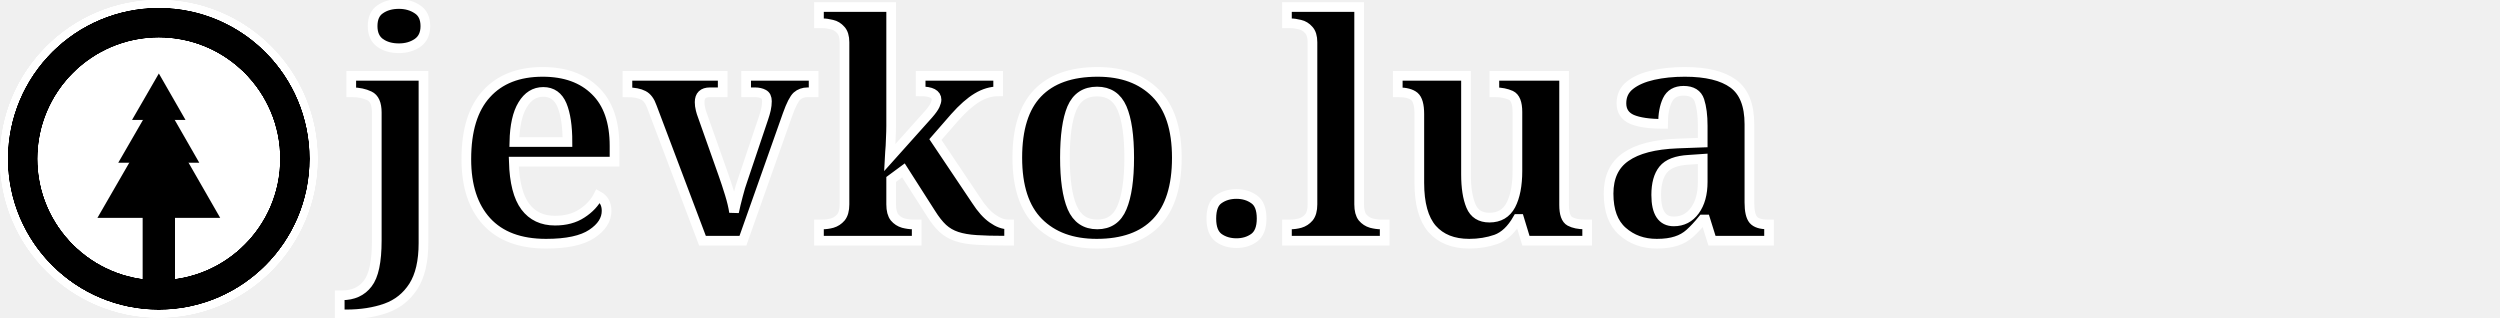
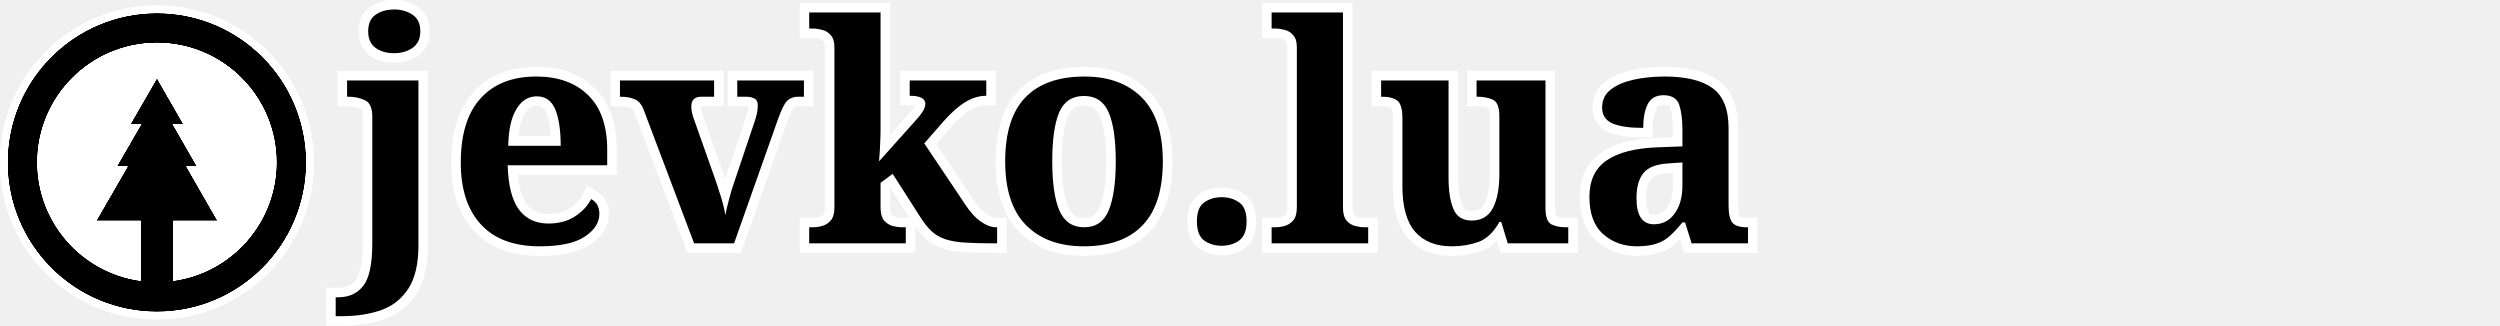
- <svg xmlns="http://www.w3.org/2000/svg" width="206.65mm" height="26.25mm" version="1.1" viewBox="0 0 206.65 26.25">
+ <svg xmlns="http://www.w3.org/2000/svg" width="209.14mm" height="27.254mm" version="1.1" viewBox="0 0 209.14 27.254">
  <defs>
    <filter id="a" x="0" y="0" width="1" height="1" color-interpolation-filters="sRGB">
      <feColorMatrix result="color1" type="hueRotate" values="180" />
      <feColorMatrix result="color2" values="-1 0 0 0 1 0 -1 0 0 1 0 0 -1 0 1 -0.21 -0.72 -0.07 2 0 " />
    </filter>
  </defs>
-   <g transform="matrix(.5 0 0 .5 -69.056 -28.587)" stroke-width="2">
-     <g transform="translate(-138.94 -87.394)" filter="url(#a)" stroke-width="2">
+   <g transform="matrix(.5 0 0 .5 -69.055 -28.123)">
+     <g transform="translate(-138.94,-87.394)" filter="url(#a)" stroke-width="2">
      <circle cx="303.3" cy="170.82" r="26.25" stroke-linecap="square" stroke-opacity=".996" stroke-width="2.117" />
    </g>
-     <circle transform="translate(-138.94 -87.394)" cx="303.3" cy="170.82" r="25" fill="#fff" filter="url(#a)" stroke-linecap="square" stroke-opacity=".996" stroke-width="2.117" />
-     <circle transform="translate(-138.94 -87.394)" cx="303.3" cy="170.82" r="20" filter="url(#a)" stroke-linecap="square" stroke-opacity=".996" stroke-width="2.117" />
-     <path transform="matrix(1.089 0 0 1 -165.93 -87.394)" d="m300.8 173.71v18.008h5v-18.393l-5 0.385z" fill="#fff" filter="url(#a)" />
-     <g transform="matrix(1.04 0 0 1.04 -6.5745 -4.3509)" stroke-width="1.923">
-       <g transform="translate(0 -.52917)" stroke-opacity=".996" stroke-width="1.526">
-         <path d="m154.61 94.318 9.786-16.949 9.727 16.949h-19.513z" />
-         <path d="m157.92 85.556 6.459-11.186 6.42 11.186h-12.879z" />
-         <path d="m160.11 78.752s4.263-7.383 4.263-7.383 4.237 7.383 4.237 7.383h-8.5z" />
-       </g>
-     </g>
+     <circle transform="translate(-138.94,-87.394)" cx="303.3" cy="170.82" r="25" fill="#fff" filter="url(#a)" stroke-linecap="square" stroke-opacity=".996" stroke-width="2.117" />
+     <path transform="translate(-138.94,-87.394)" d="m303.3 150.82a20 20 0 0 0-20 20 20 20 0 0 0 17.278 19.795v-10.03h-7.424l5.262-9.113h-1.812l4.085-7.075h-1.809l4.433-7.678 4.407 7.678h-1.784l4.061 7.075h-1.78l5.23 9.113h-7.424v10.03a20 20 0 0 0 17.278-19.795 20 20 0 0 0-20.001-20z" filter="url(#a)" stroke-linecap="square" stroke-opacity=".996" stroke-width="2.117" />
  </g>
-   <text x="28.598" y="19.894" font-family="sans-serif" font-size="25.4px" stroke-width=".8" style="line-height:1.25" xml:space="preserve">
-     <tspan x="28.598" y="19.894" font-family="serif" font-weight="bold" stroke="#ffffff" stroke-width=".8">jevko.lua</tspan>
+   <text x="28.599" y="20.358" font-family="sans-serif" font-size="25.4px" stroke-width="1.6" style="line-height:1.25;paint-order:stroke fill markers" xml:space="preserve">
+     <tspan x="28.599" y="20.358" font-family="serif" font-weight="bold" stroke="#ffffff" stroke-width="1.6" style="paint-order:stroke fill markers">jevko.lua</tspan>
  </text>
</svg>
